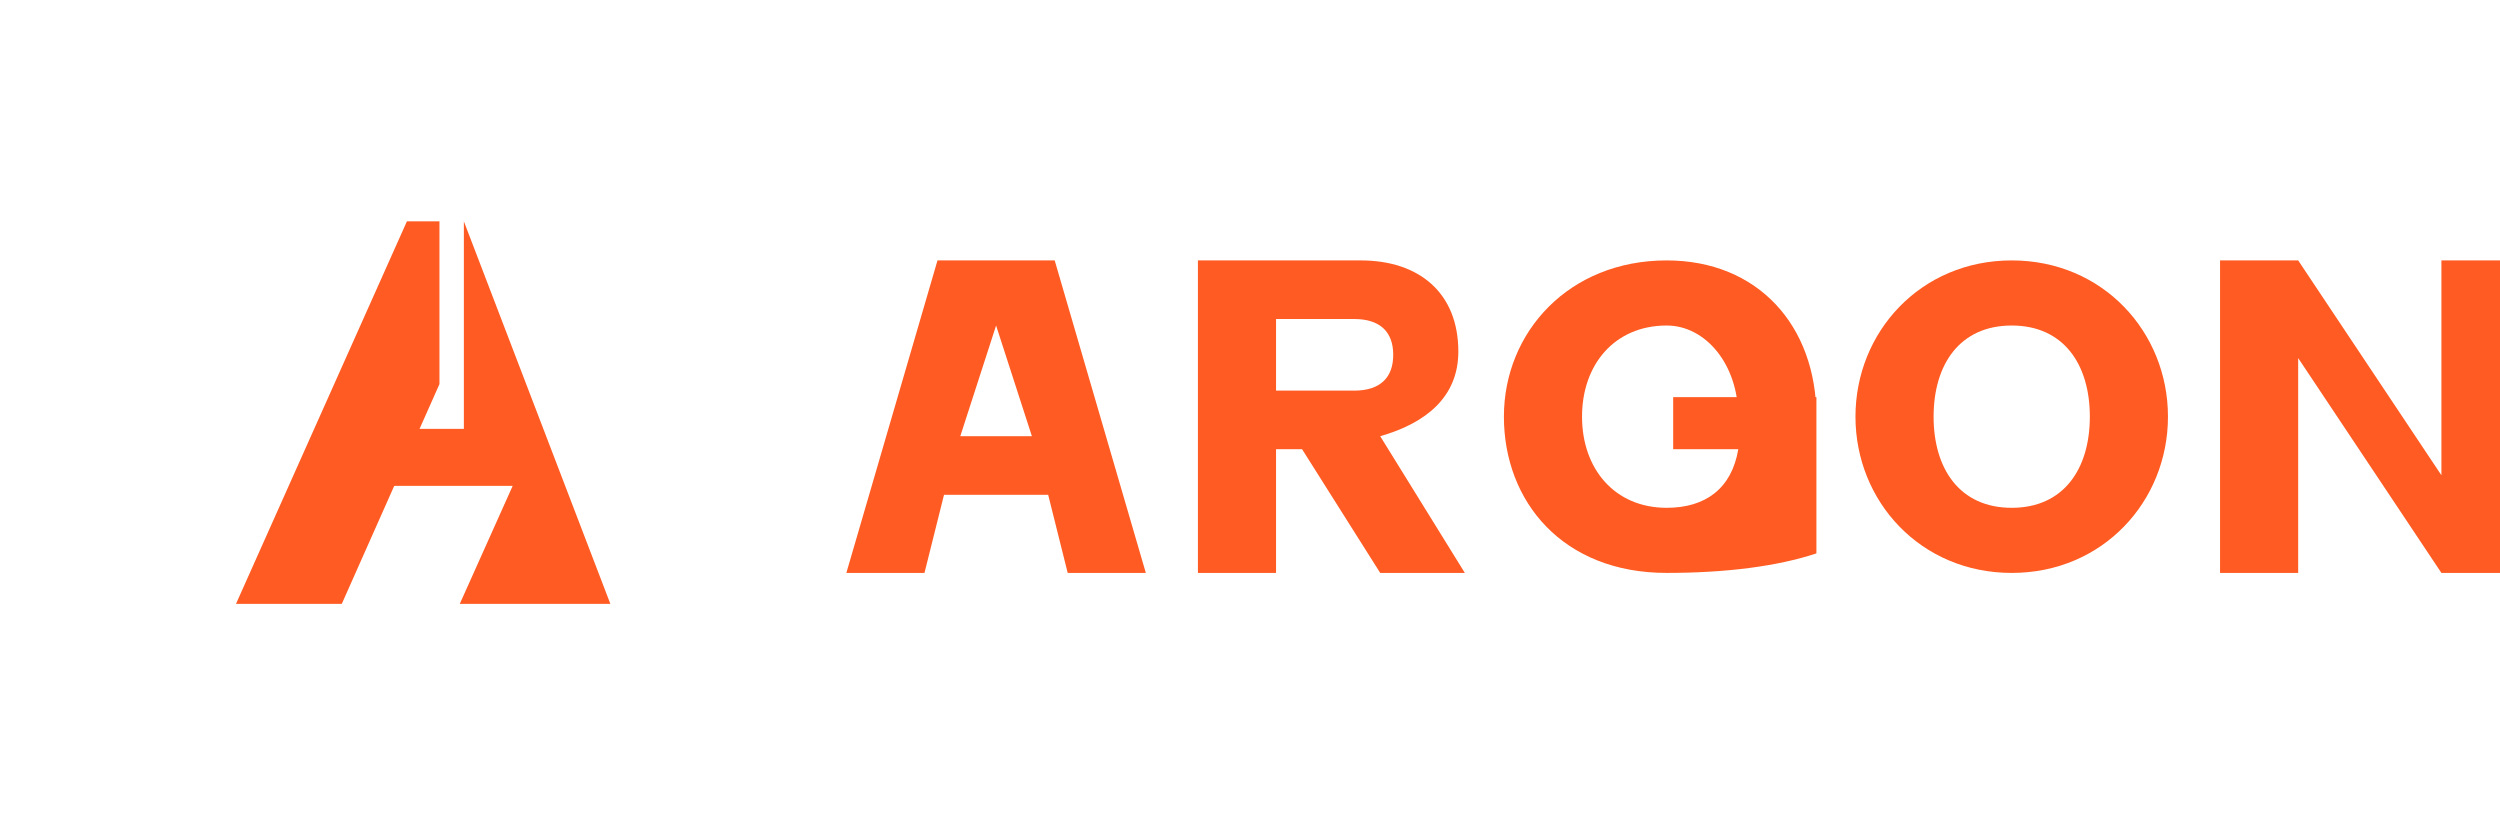
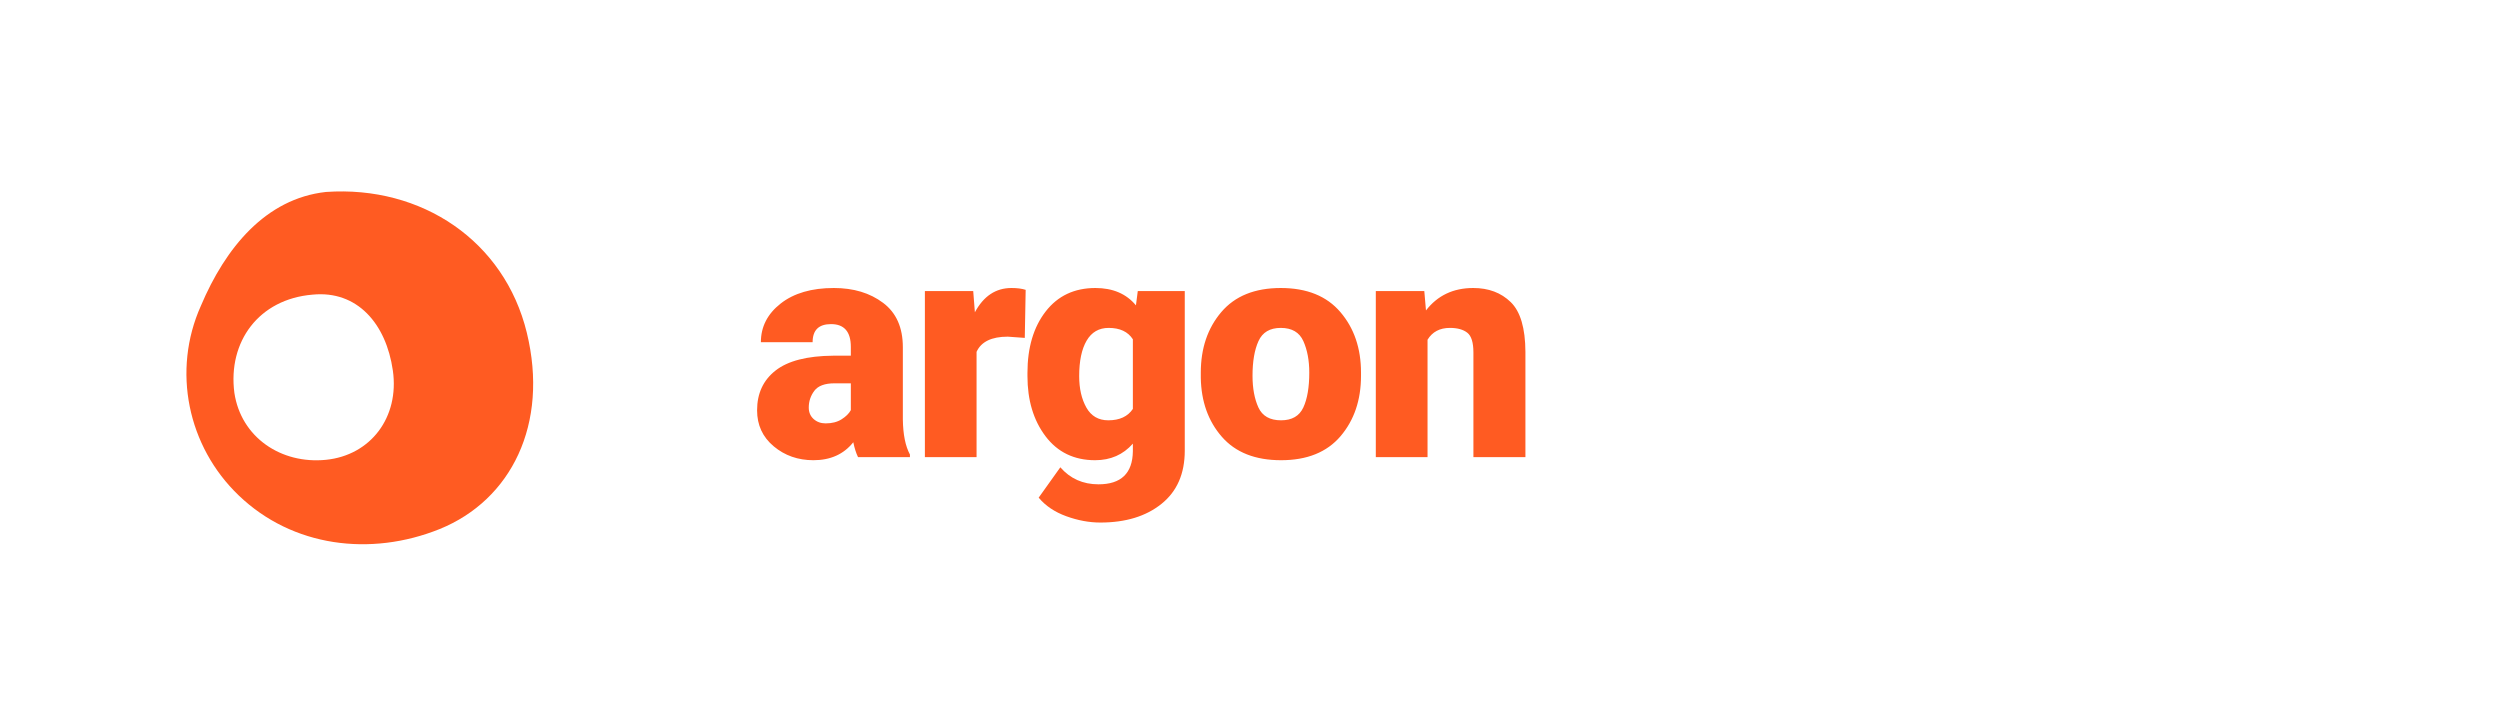
- <svg xmlns="http://www.w3.org/2000/svg" fill="#ff5b22" viewBox="0 0 768 256" width="768" height="256">
-   <g transform="translate(50, 48) scale(0.625)">
-     <path fill="#ff5b22" d="     M 120 32     L 36 220     L 88 220     L 136 112     L 136 32     Z   " />
-     <path fill="#ff5b22" d="     M 148 32     L 148 134     L 106 134     L 94 162     L 172 162     L 146 220     L 220 220     L 148 32     Z   " />
+ <svg xmlns="http://www.w3.org/2000/svg" viewBox="0 0 700 200" width="700" height="200">
+   <g transform="translate(20, 20) scale(0.3125)">
+     <path fill="#ff5b22" fill-rule="evenodd" d="M 228 108     C 314 102 388 152 408 234     C 428 316 394 384 330 410     C 268 435 198 426 150 380     C 104 336 90 268 116 210     C 138 158 174 114 228 108     Z     M 216 200     C 168 204 140 242 146 288     C 152 328 188 352 228 348     C 268 344 294 310 288 268     C 282 226 256 196 216 200     Z" />
  </g>
-   <g fill="#ff5b22" transform="translate(260, 80)">
-     <path d="M 28 0 L 64 0 L 92 96 L 68 96 L 62 72 L 30 72 L 24 96 L 0 96 Z M 46 20 L 35 54 L 57 54 Z" />
-     <path d="M 108 0 L 158 0 C 176 0 188 10 188 28 C 188 42 178 50 164 54 L 190 96 L 164 96 L 140 58 L 132 58 L 132 96 L 108 96 Z M 132 18 L 132 40 L 156 40 C 164 40 168 36 168 29 C 168 22 164 18 156 18 Z" />
-     <path d="M 252 0 C 280 0 298 20 298 48 L 274 48 C 274 32 264 20 252 20 C 236 20 226 32 226 48 C 226 64 236 76 252 76 C 264 76 272 70 274 58 L 254 58 L 254 42 L 298 42 L 298 90 C 286 94 270 96 252 96 C 220 96 202 74 202 48 C 202 22 222 0 252 0 Z" />
-     <path d="M 358 0 C 386 0 406 22 406 48 C 406 74 386 96 358 96 C 330 96 310 74 310 48 C 310 22 330 0 358 0 Z M 358 20 C 342 20 334 32 334 48 C 334 64 342 76 358 76 C 374 76 382 64 382 48 C 382 32 374 20 358 20 Z" />
-     <path d="M 422 0 L 446 0 L 490 66 L 490 0 L 514 0 L 514 96 L 490 96 L 446 30 L 446 96 L 422 96 Z" />
-   </g>
+   <text x="210" y="128" fill="#ff5b22" font-family="-apple-system, BlinkMacSystemFont, 'Segoe UI', Roboto, sans-serif" font-size="88" font-weight="800" letter-spacing="-2">argon</text>
</svg>
